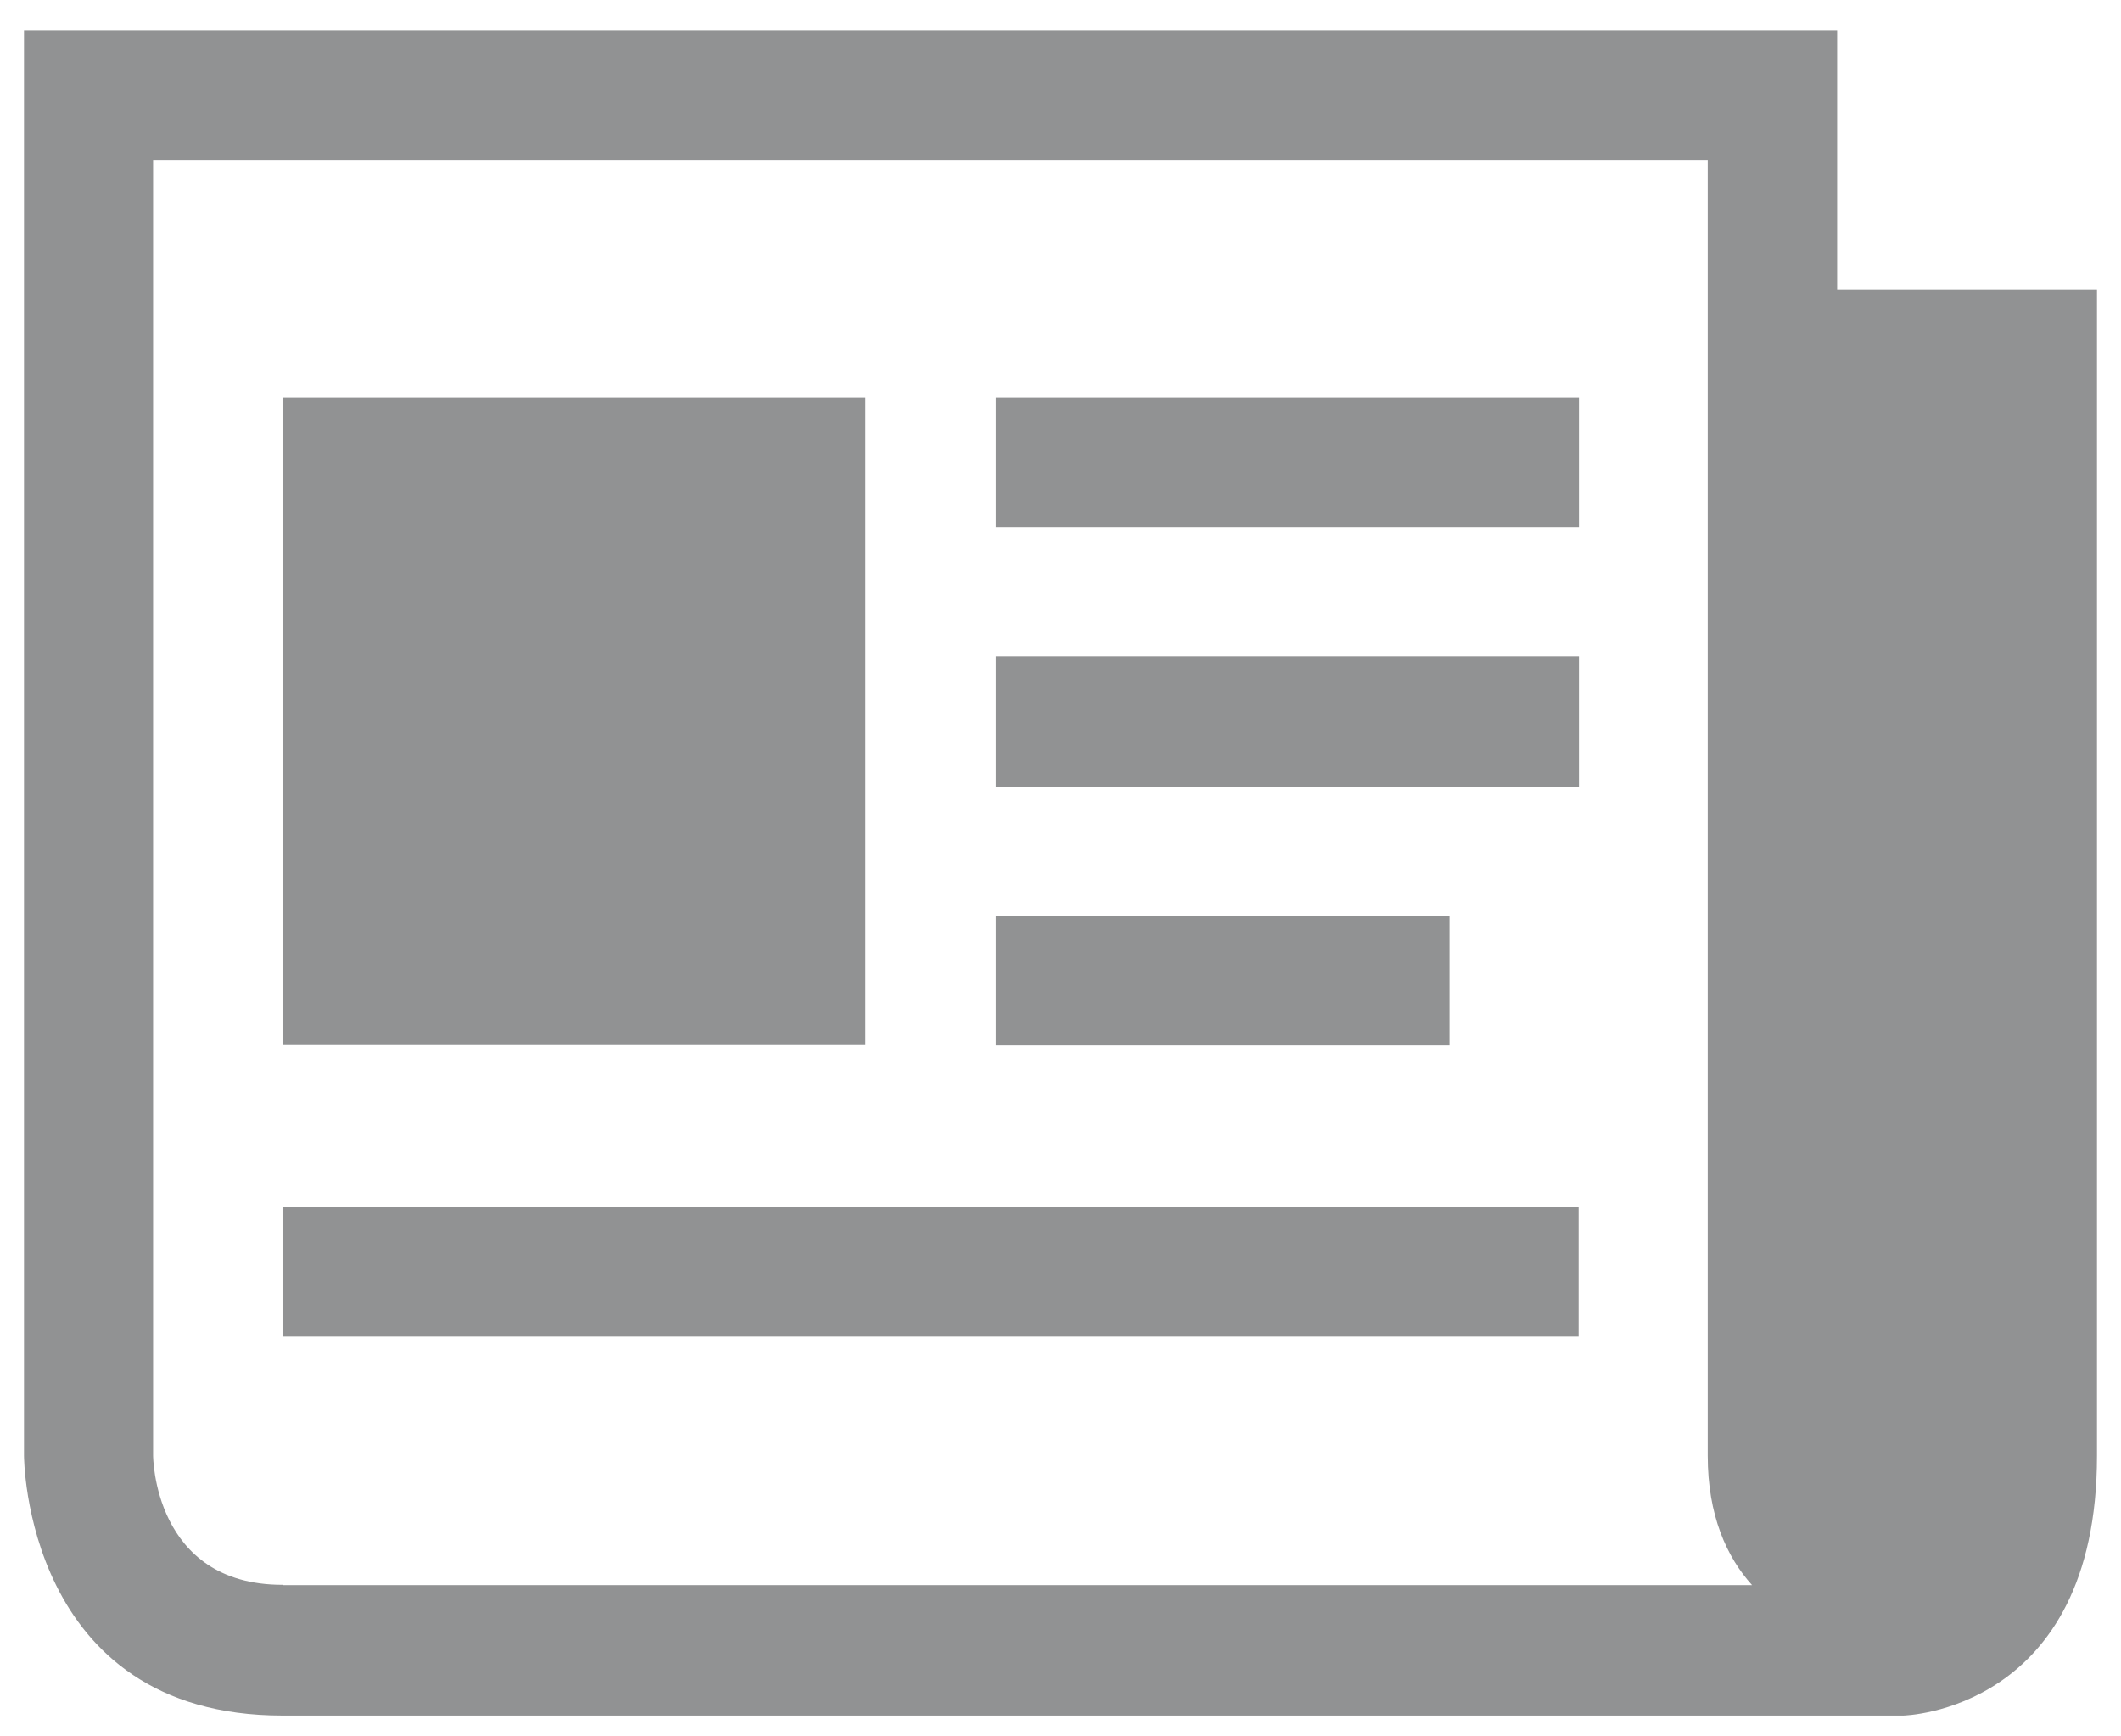
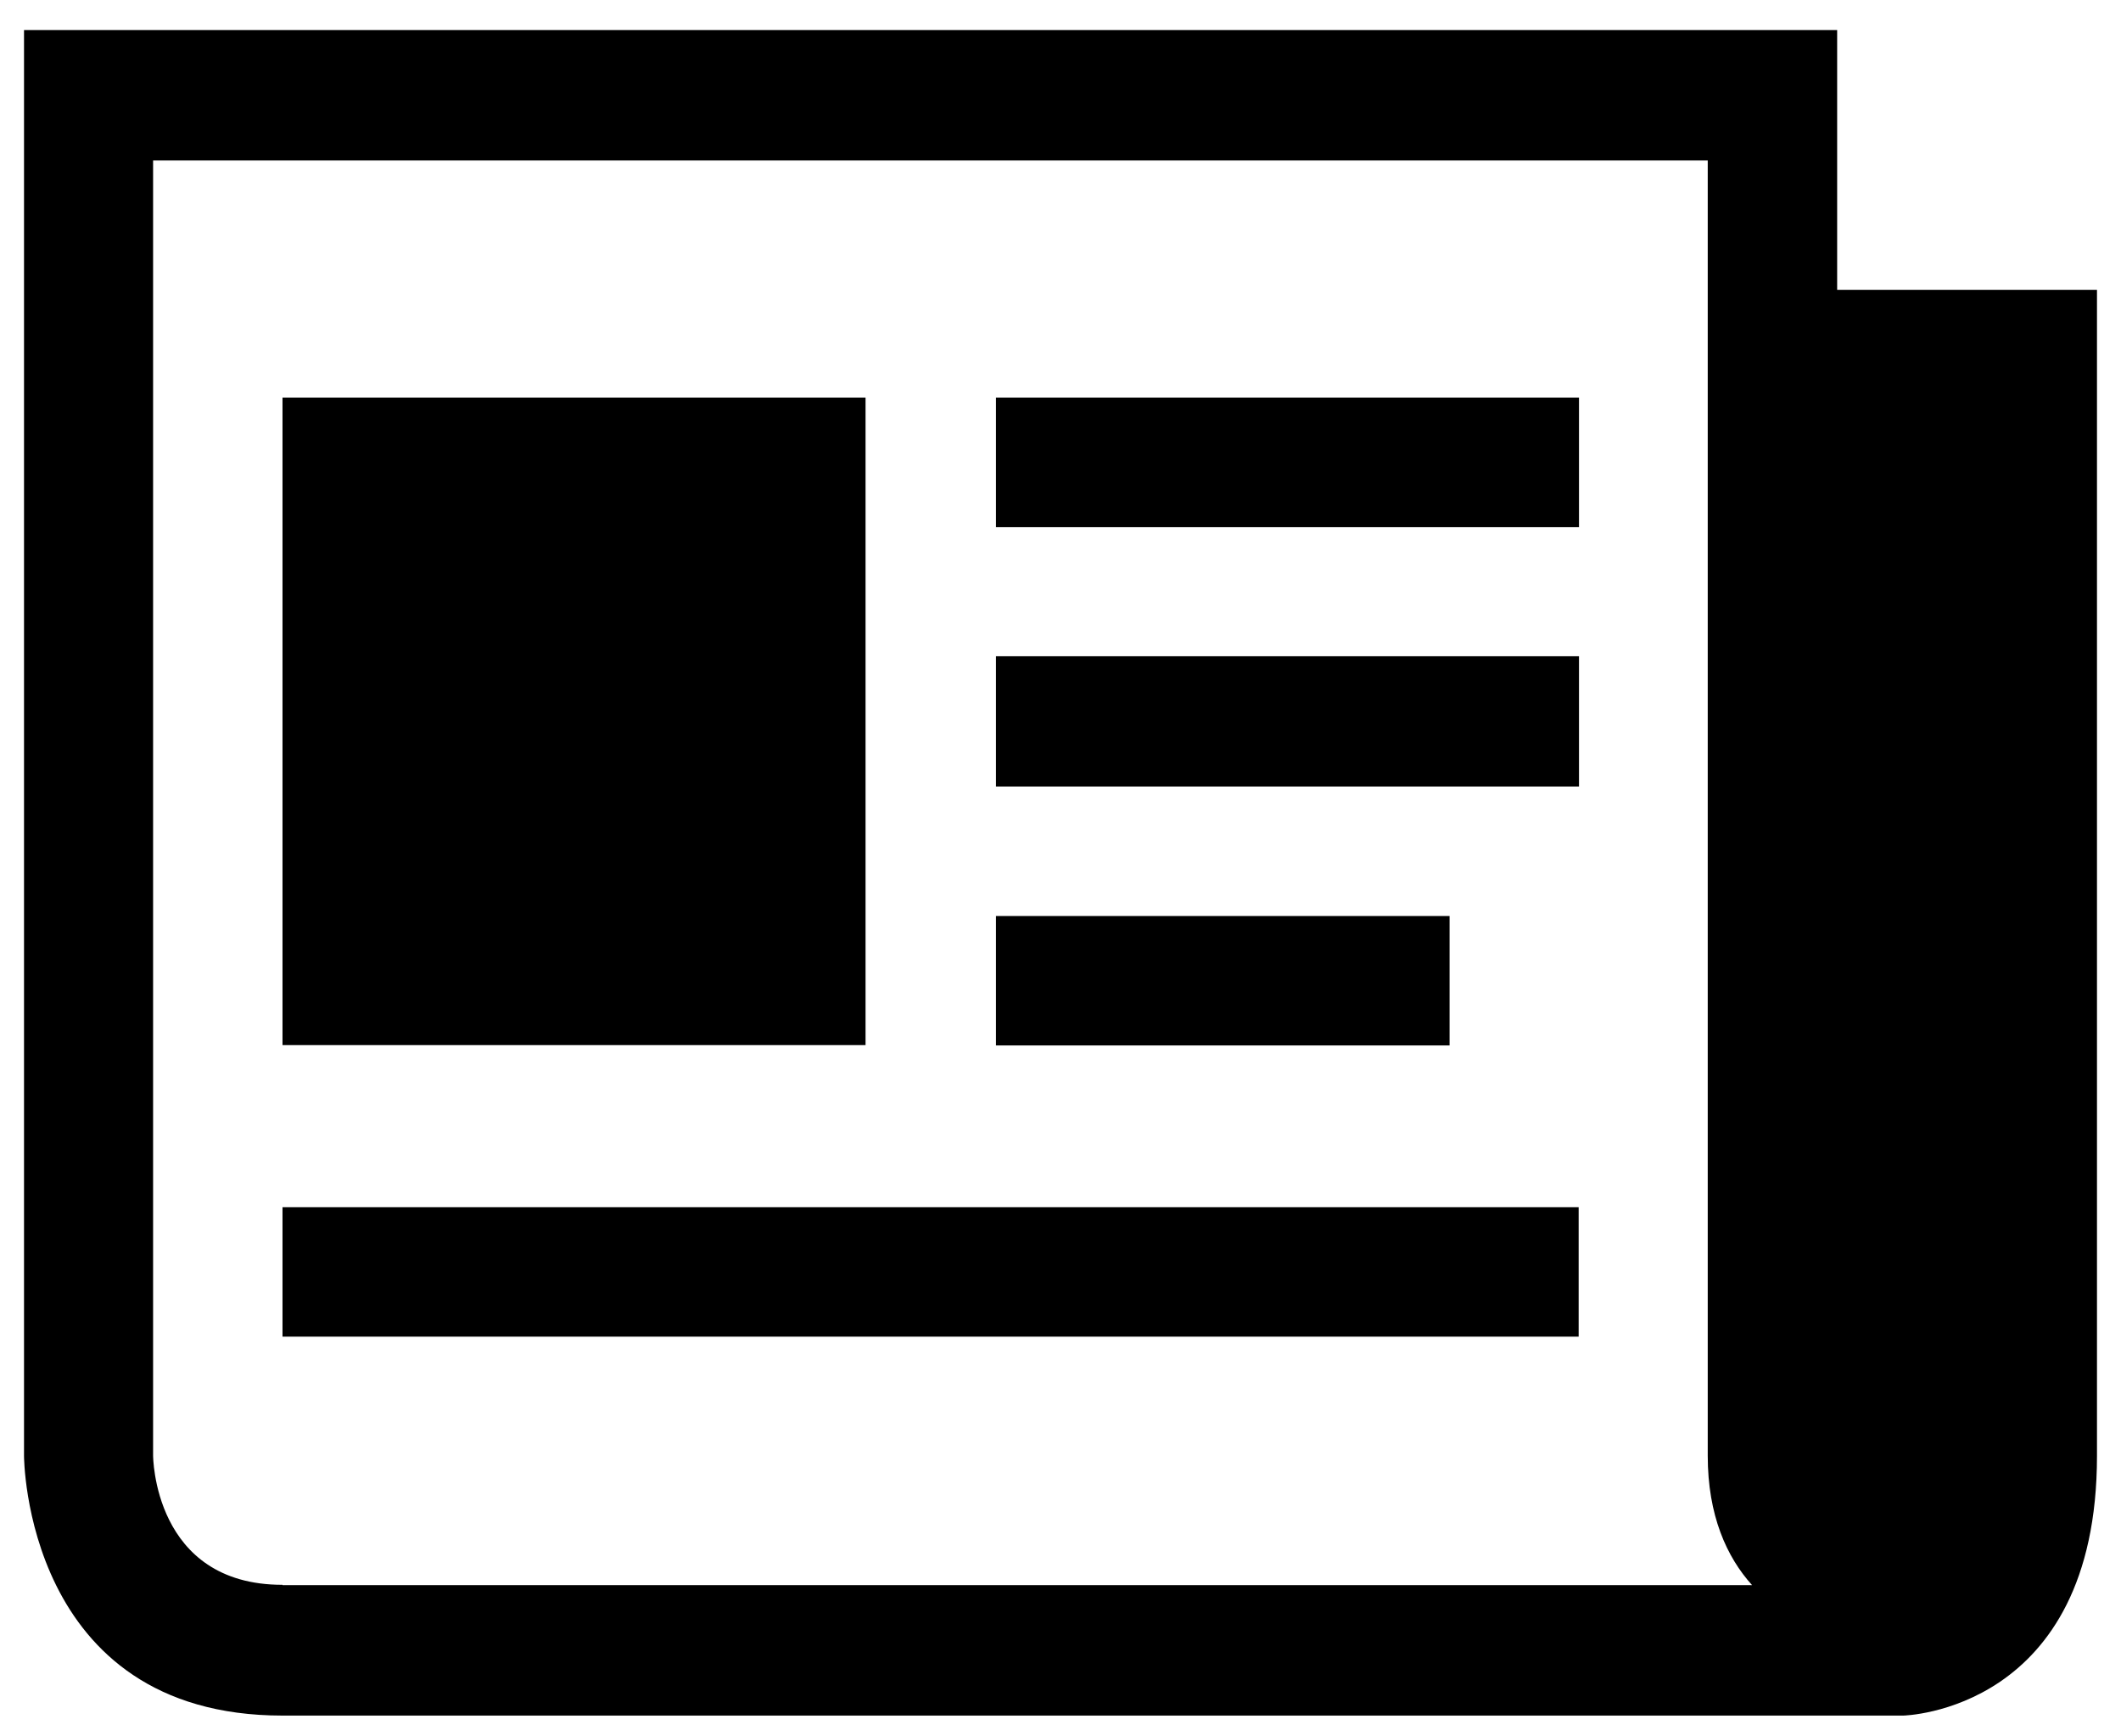
<svg xmlns="http://www.w3.org/2000/svg" version="1.1" id="Слой_1" x="0px" y="0px" viewBox="0 0 635.9 520.3" style="enable-background:new 0 0 635.9 520.3;" xml:space="preserve">
-   <style type="text/css">
- 	.st0{fill:#919293;}
- </style>
  <g id="Слой_x0020_1">
-     <path class="st0" d="M550.8,86.9V9H7.2v427.4c0,0,0,77.9,77.5,77.9h485.9c0,0,58.1-1.1,58.1-77.9V86.9H550.8z M84.7,475.1   c-38.8,0-38.8-38.8-38.8-38.8V48.1h466.1v388.3c0,17.9,5.7,30.4,13.3,38.8H84.7z M84.7,361.9h388.6v38.8H84.7V361.9z M298.6,274.6   h136v38.8h-136V274.6z M298.6,196.7h174.8v39.1H298.6V196.7z M298.6,119.2h174.8v38.8H298.6V119.2z M84.7,119.2h174.8v194.1H84.7   V119.2z" />
+     <path d="M550.8,86.9V9H7.2v427.4c0,0,0,77.9,77.5,77.9h485.9c0,0,58.1-1.1,58.1-77.9V86.9H550.8z M84.7,475.1   c-38.8,0-38.8-38.8-38.8-38.8V48.1h466.1v388.3c0,17.9,5.7,30.4,13.3,38.8H84.7z M84.7,361.9h388.6v38.8H84.7V361.9z M298.6,274.6   h136v38.8h-136V274.6z M298.6,196.7h174.8v39.1H298.6V196.7z M298.6,119.2h174.8v38.8H298.6V119.2z M84.7,119.2h174.8v194.1H84.7   V119.2z" />
  </g>
</svg>
